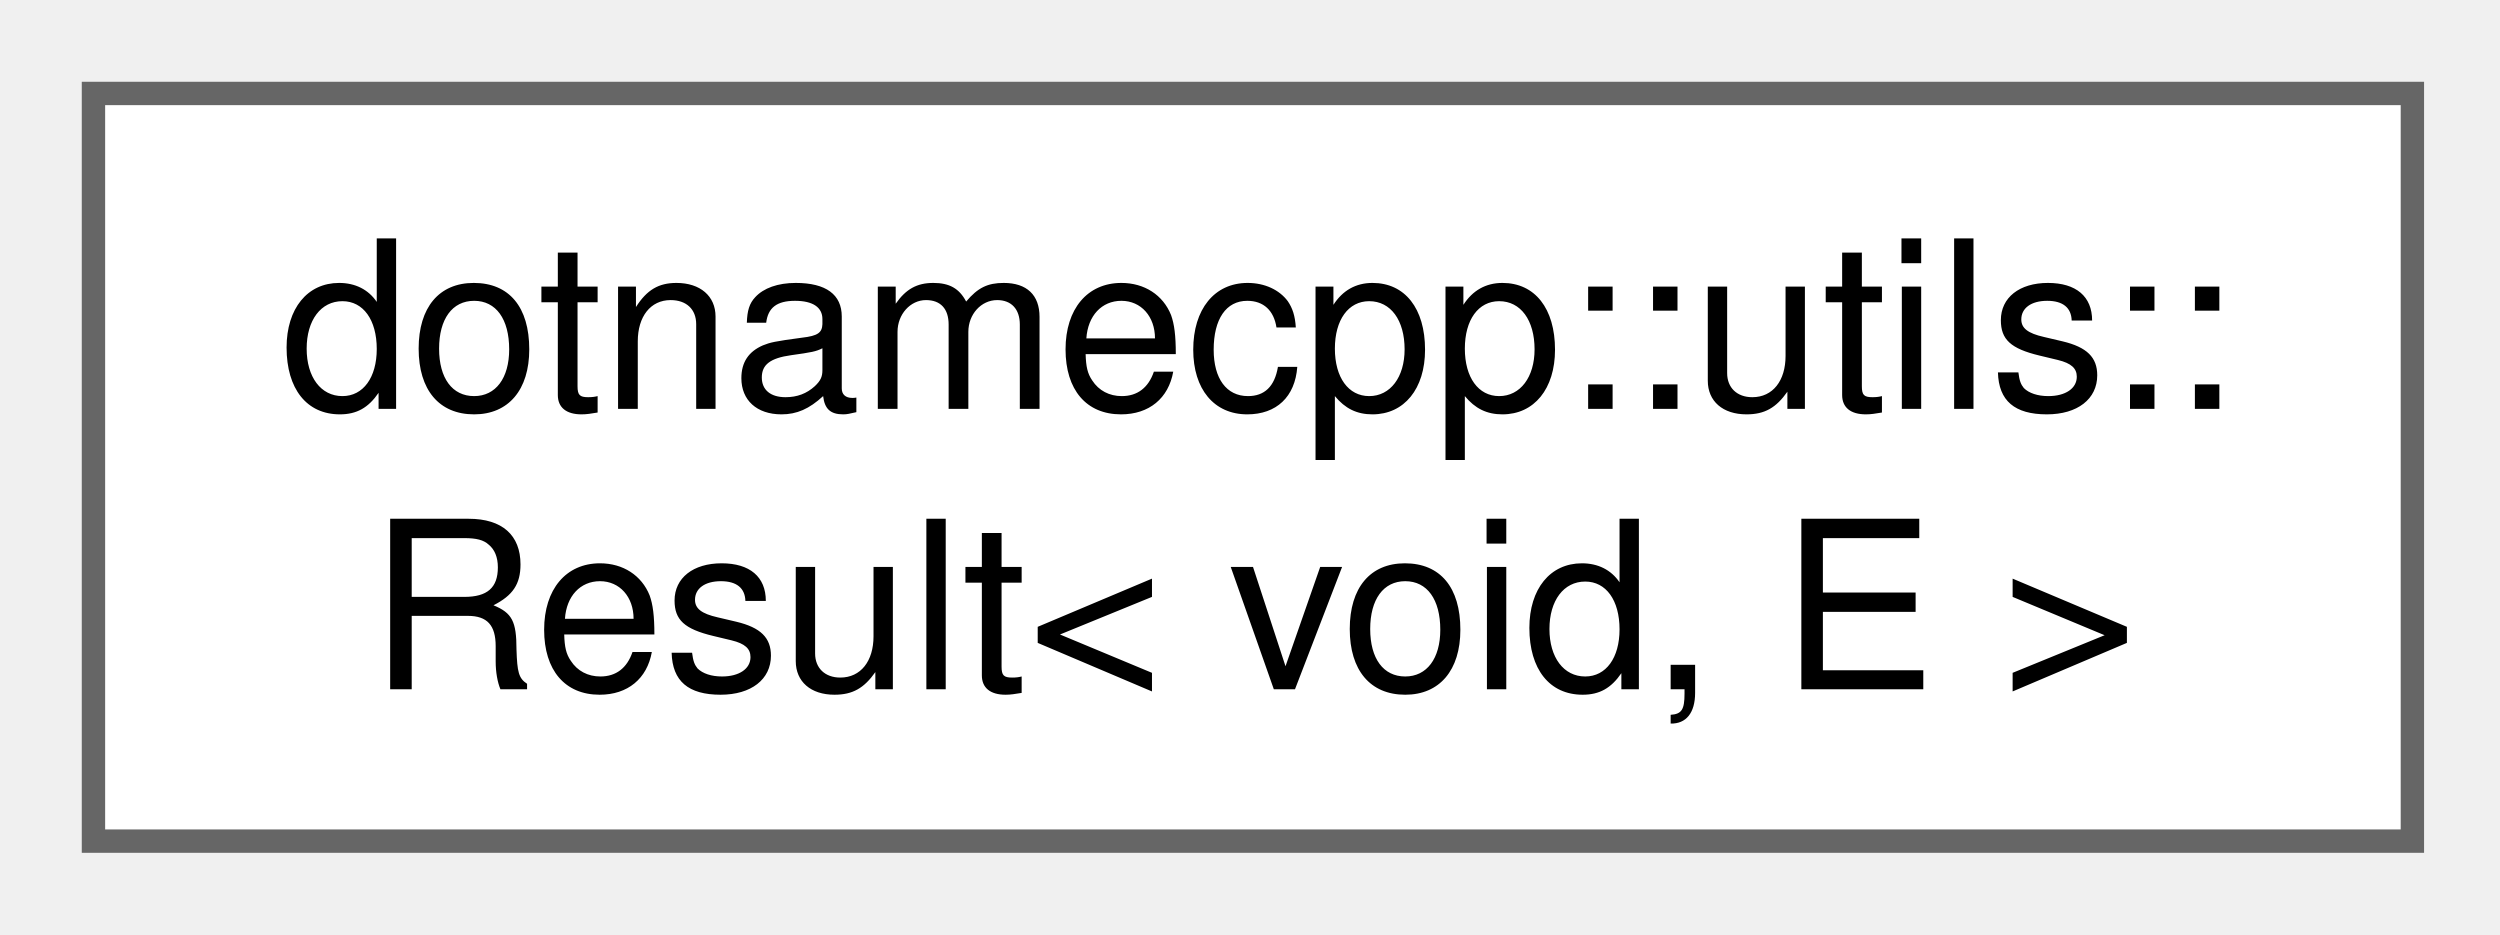
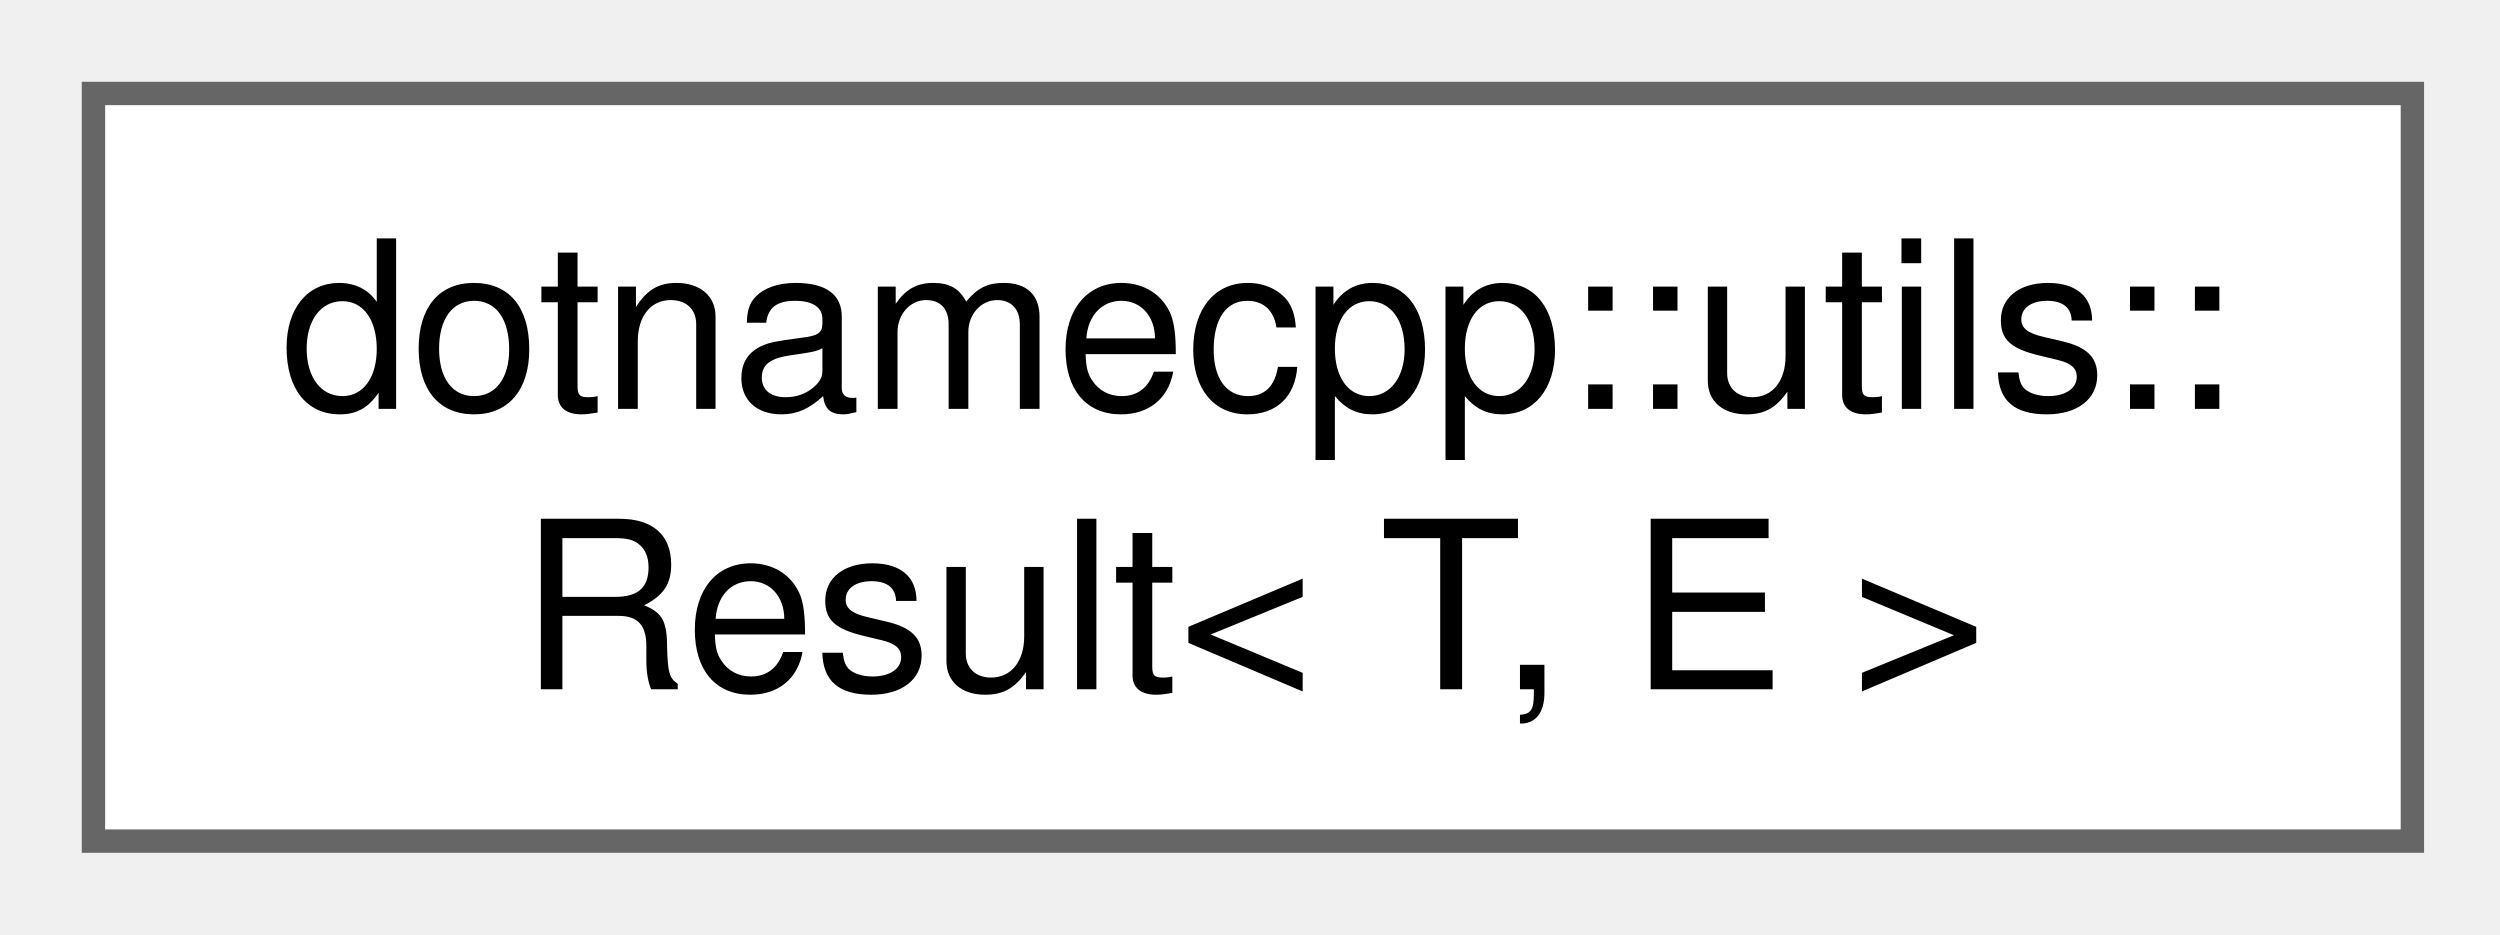
<svg xmlns="http://www.w3.org/2000/svg" xmlns:xlink="http://www.w3.org/1999/xlink" width="107pt" height="40pt" viewBox="0.00 0.00 107.00 40.00">
  <g id="graph0" class="graph" transform="scale(1 1) rotate(0) translate(4 36)">
    <g id="Node000000" class="node">
      <g id="a_Node000000">
-         <a xlink:href="classdotnamecpp_1_1utils_1_1Result_3_01void_00_01E_01_4.html" target="_top" xlink:title=" ">
+         <a xlink:href="classdotnamecpp_1_1utils_1_1Result.html" target="_top" xlink:title=" ">
          <polygon fill="white" stroke="#666666" points="99.25,-32 0,-32 0,0 99.25,0 99.25,-32" />
          <text xml:space="preserve" text-anchor="start" x="8" y="-18.5" font-family="Helvetica,sans-Serif" font-size="10.00">dotnamecpp::utils::</text>
-           <text xml:space="preserve" text-anchor="middle" x="49.62" y="-6.5" font-family="Helvetica,sans-Serif" font-size="10.00">Result&lt; void, E &gt;</text>
+           <text xml:space="preserve" text-anchor="middle" x="49.62" y="-6.5" font-family="Helvetica,sans-Serif" font-size="10.00">Result&lt; T, E &gt;</text>
        </a>
      </g>
    </g>
  </g>
</svg>
